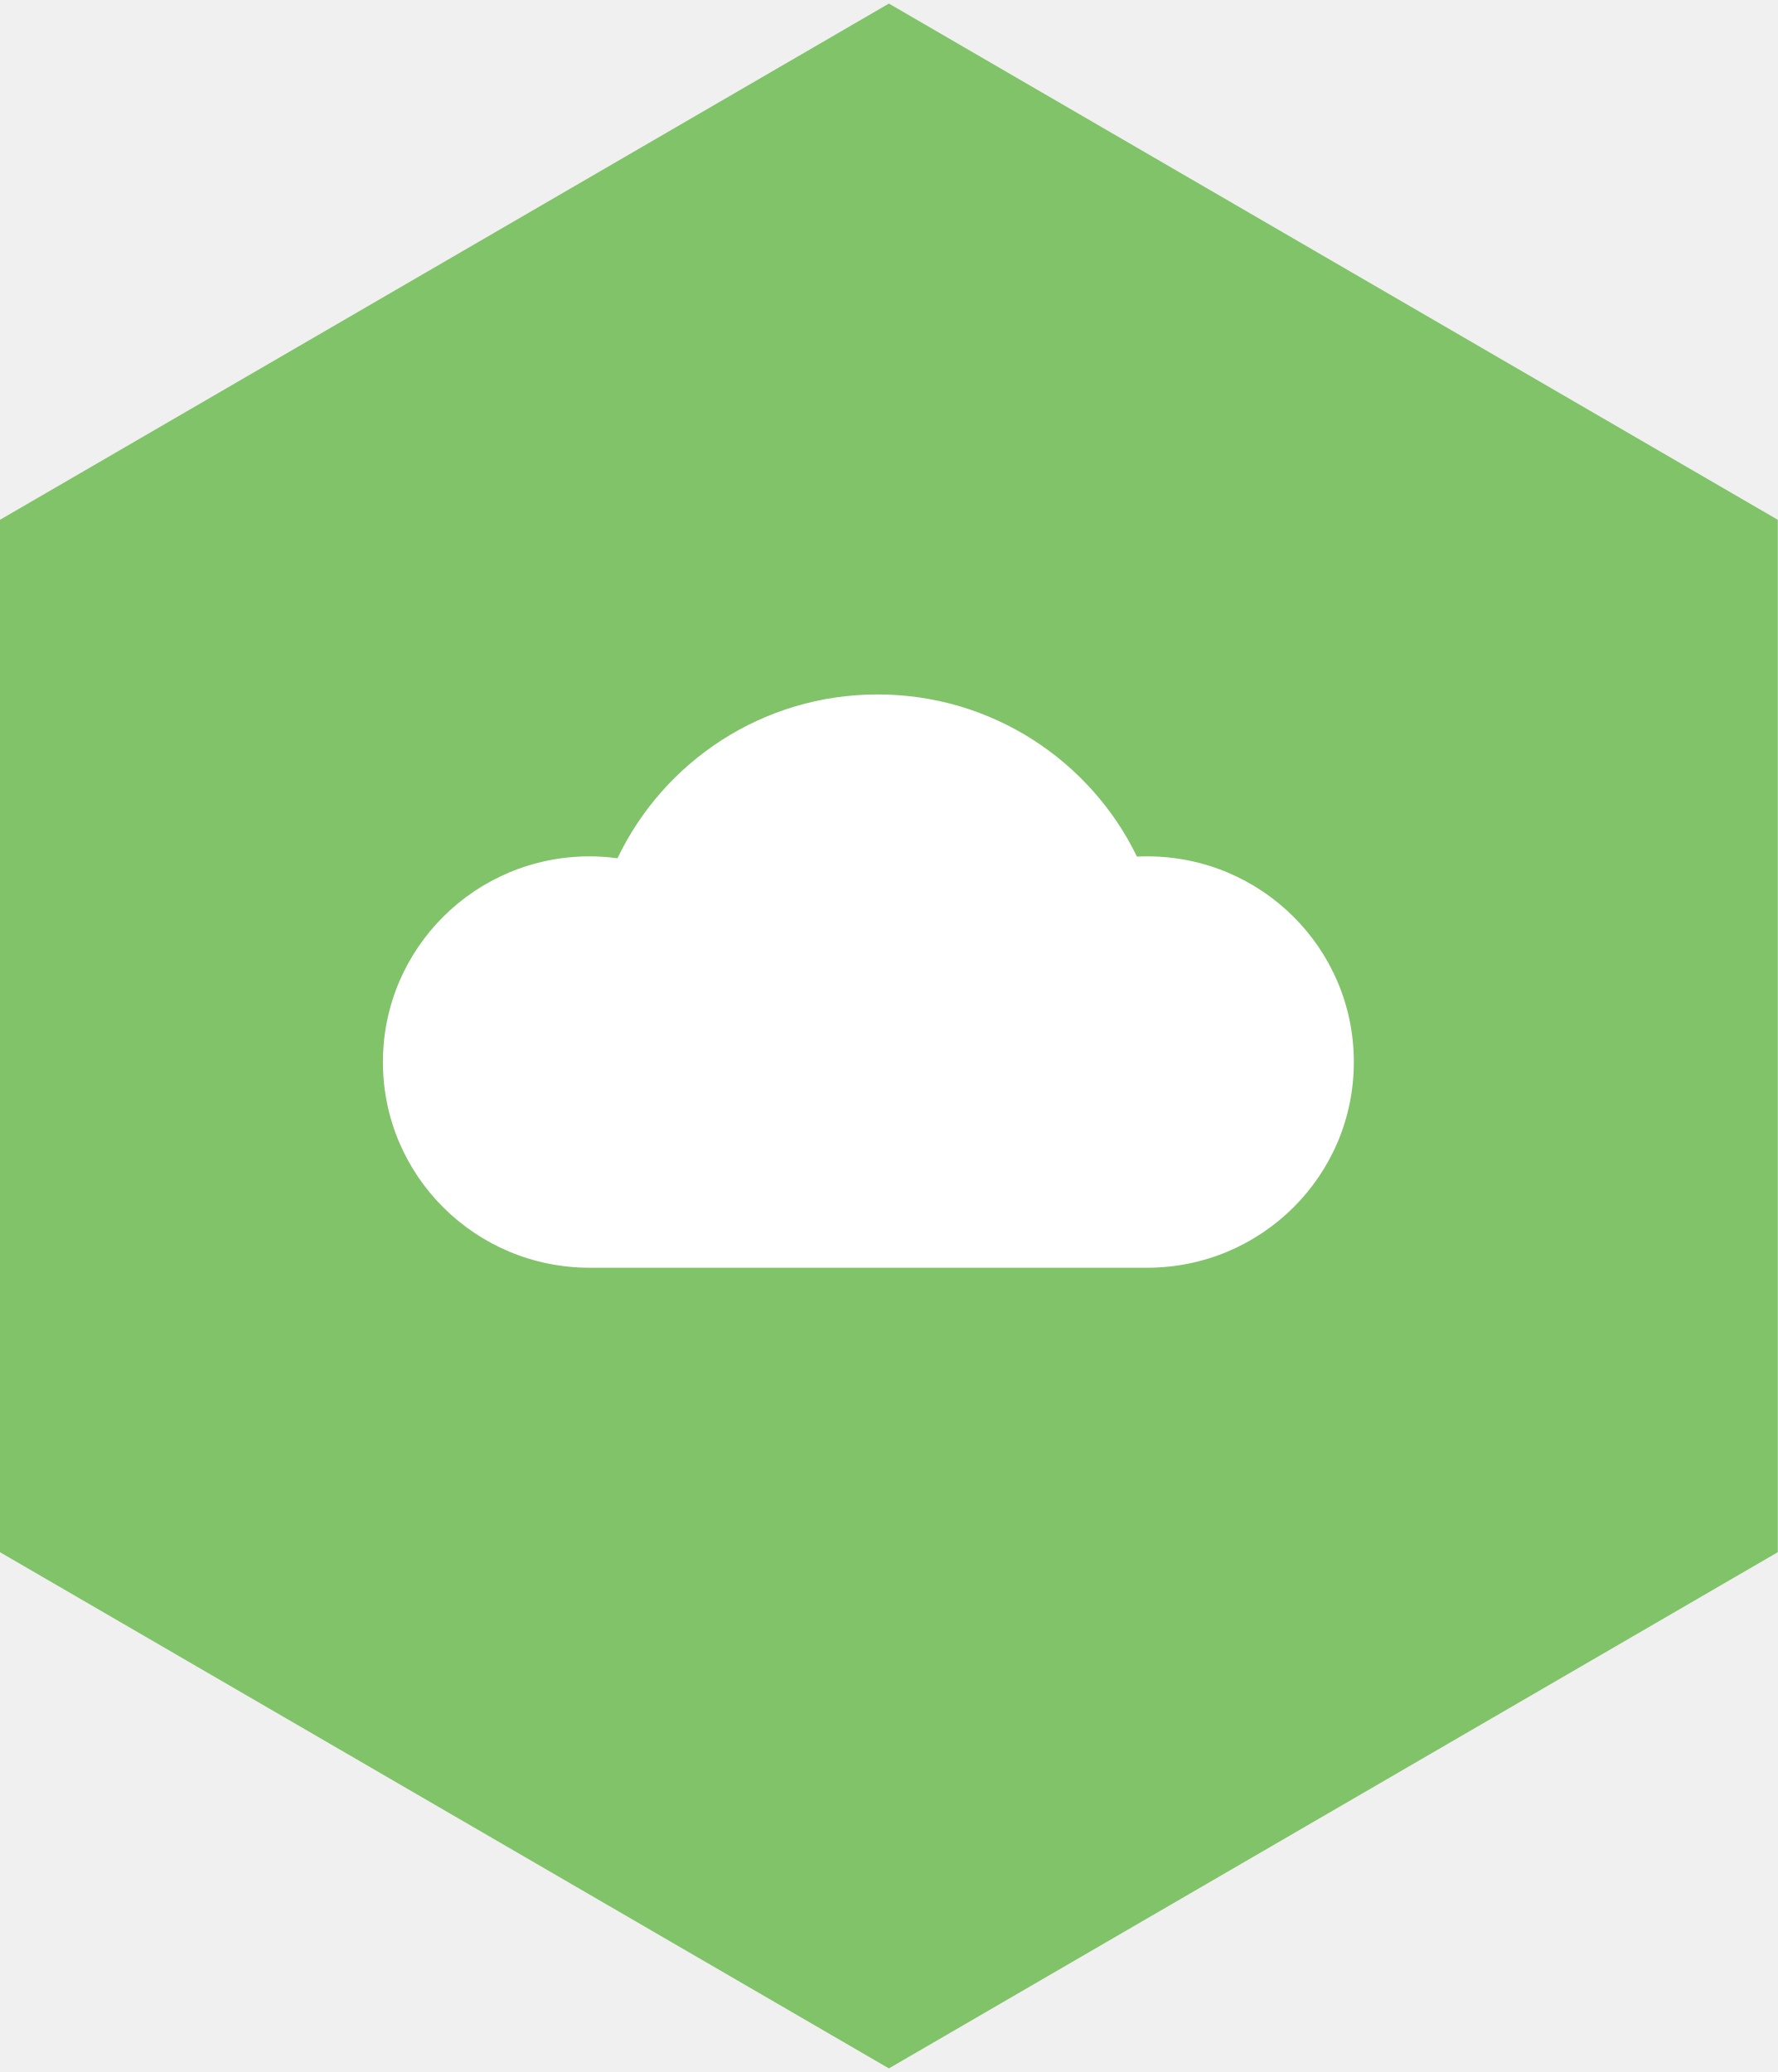
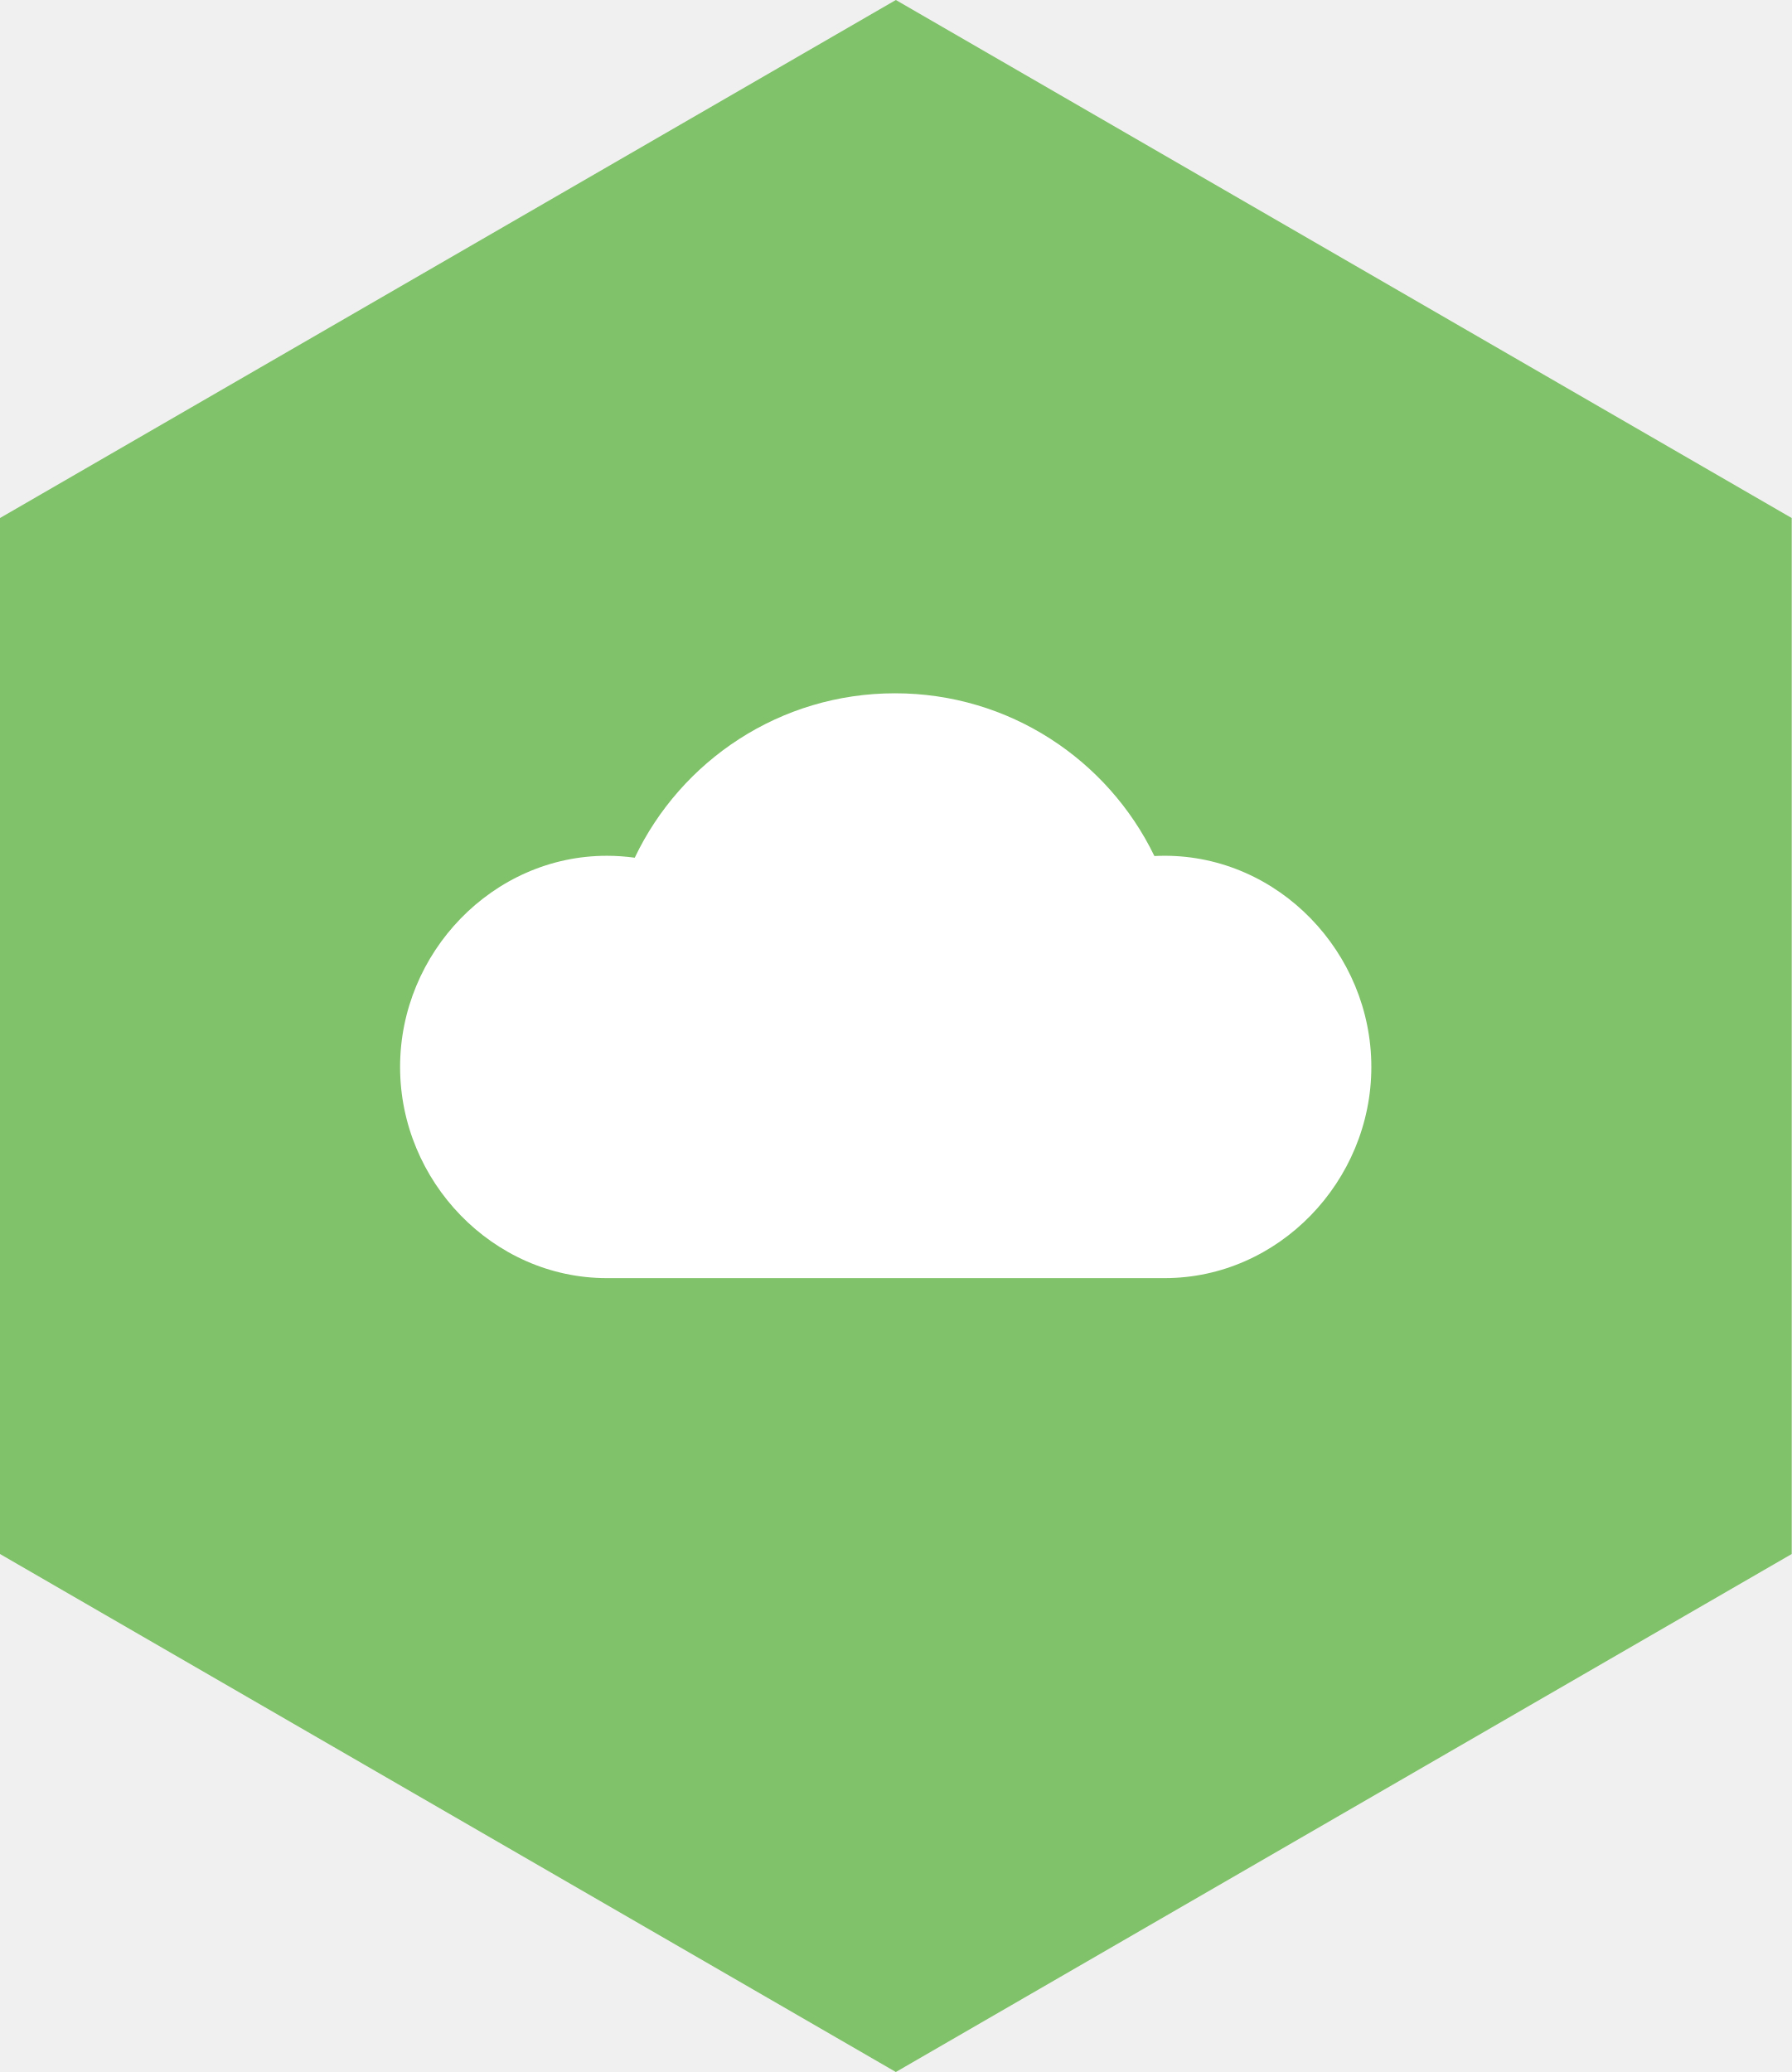
- <svg xmlns="http://www.w3.org/2000/svg" width="163px" height="190px" viewBox="0 0 163 190" version="1.1">
-   <defs />
-   <g id="Page-1" stroke="none" stroke-width="1" fill="none" fill-rule="evenodd">
-     <g id="Imported-Layers">
-       <path d="M0,47.664 L81.5,0.328 L163,47.664 L163,142.335 L81.5,189.67 L0,142.335 L0,47.664" id="Fill-1" fill="#81C369" />
-       <path d="M105.175,78.526 C104.863,78.526 104.553,78.535 104.245,78.55 C99.972,69.749 90.93,63.679 80.466,63.679 C69.941,63.679 60.857,69.819 56.615,78.703 C55.78,78.59 54.93,78.526 54.063,78.526 C43.595,78.526 35.108,86.951 35.108,97.389 C35.108,107.825 43.595,116.25 54.063,116.25 L80.466,116.25 L105.175,116.25 C115.643,116.25 124.131,107.825 124.131,97.389 C124.131,86.951 115.643,78.526 105.175,78.526" id="Fill-2" fill="#FFFFFF" />
+ <svg xmlns="http://www.w3.org/2000/svg" version="1.1" id="Layer_1" x="0px" y="0px" width="111px" height="128.375px" viewBox="0 0 111 128.375" enable-background="new 0 0 111 128.375" xml:space="preserve">
+   <g>
+     <polygon fill="#80C269" points="0,32.095 55.5,0 111,32.095 111,96.282 55.5,128.375 0,96.282  " />
+     <g>
+       <path fill="#FFFFFF" d="M72.146,53.02c-0.211,0-0.421,0.007-0.629,0.017c-2.888-5.968-8.999-10.083-16.072-10.083    c-7.113,0-13.254,4.163-16.121,10.187c-0.564-0.077-1.14-0.12-1.725-0.12c-7.076,0-12.813,6.009-12.813,13.085    c0,7.074,5.737,13.083,12.813,13.083c3.076,0,14.252,0,17.846,0c3.326,0,13.856,0,16.701,0c7.076,0,12.812-6.009,12.812-13.083    C84.959,59.028,79.223,53.02,72.146,53.02z" />
    </g>
  </g>
</svg>
